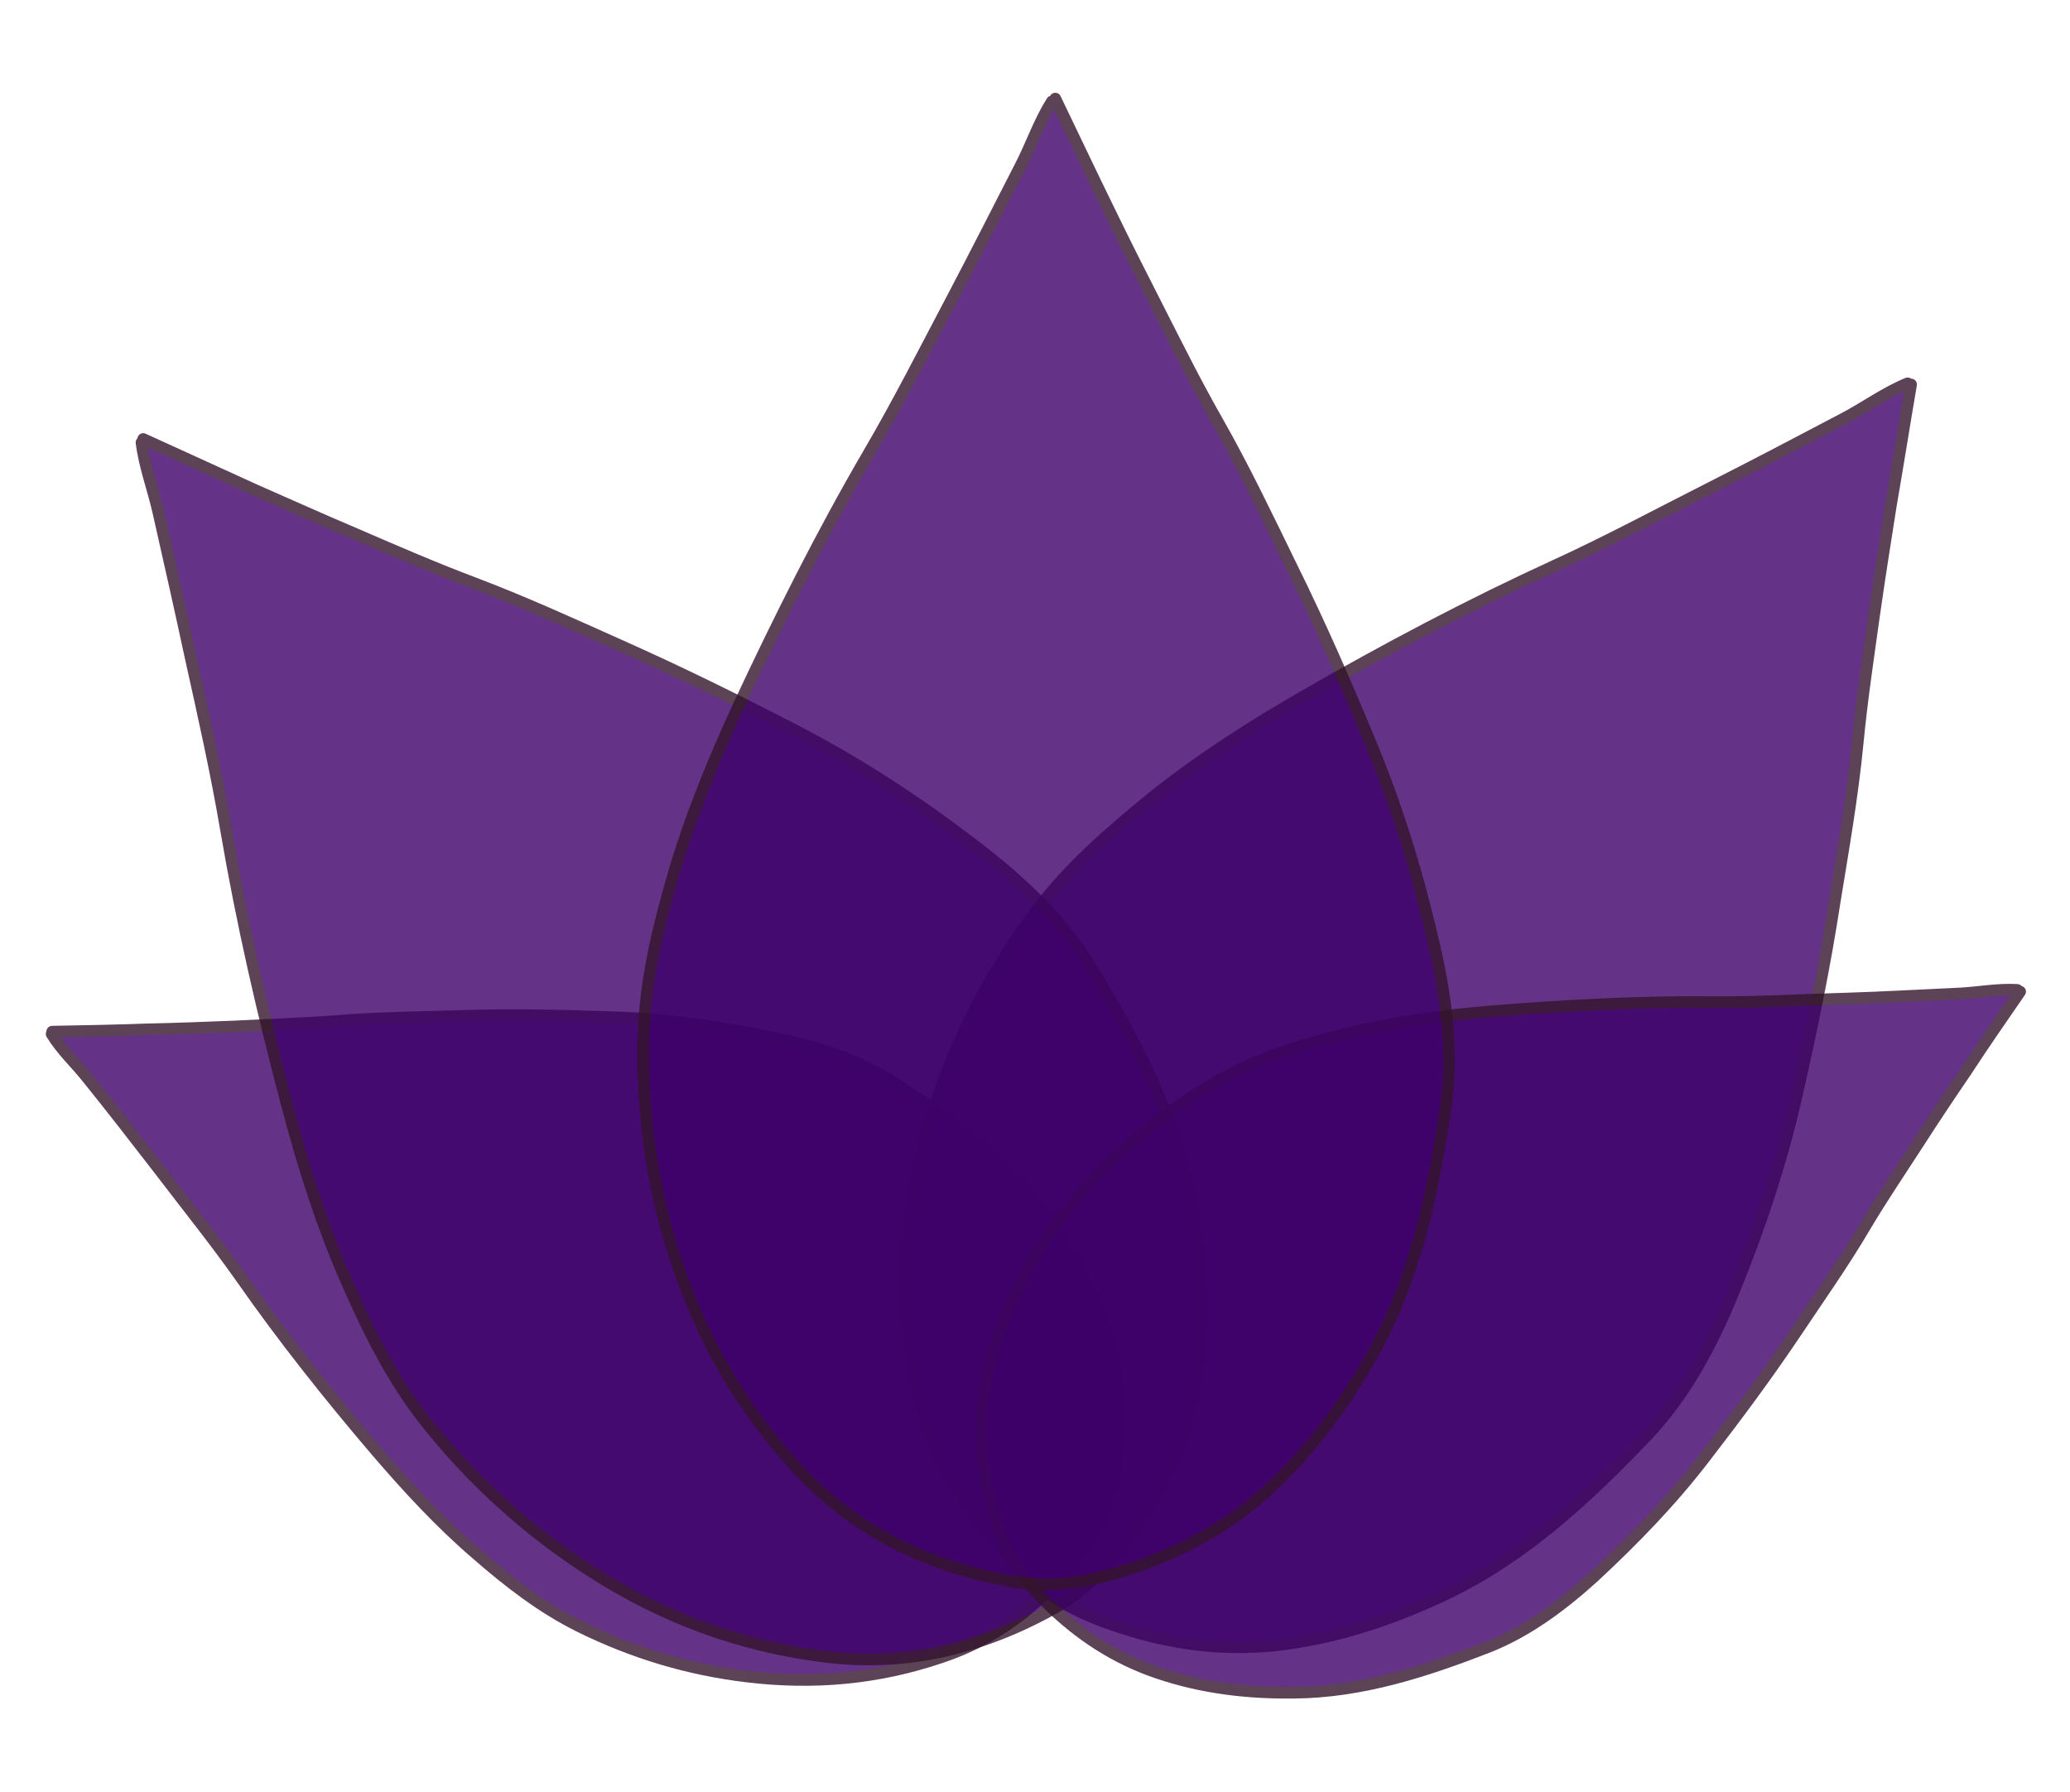
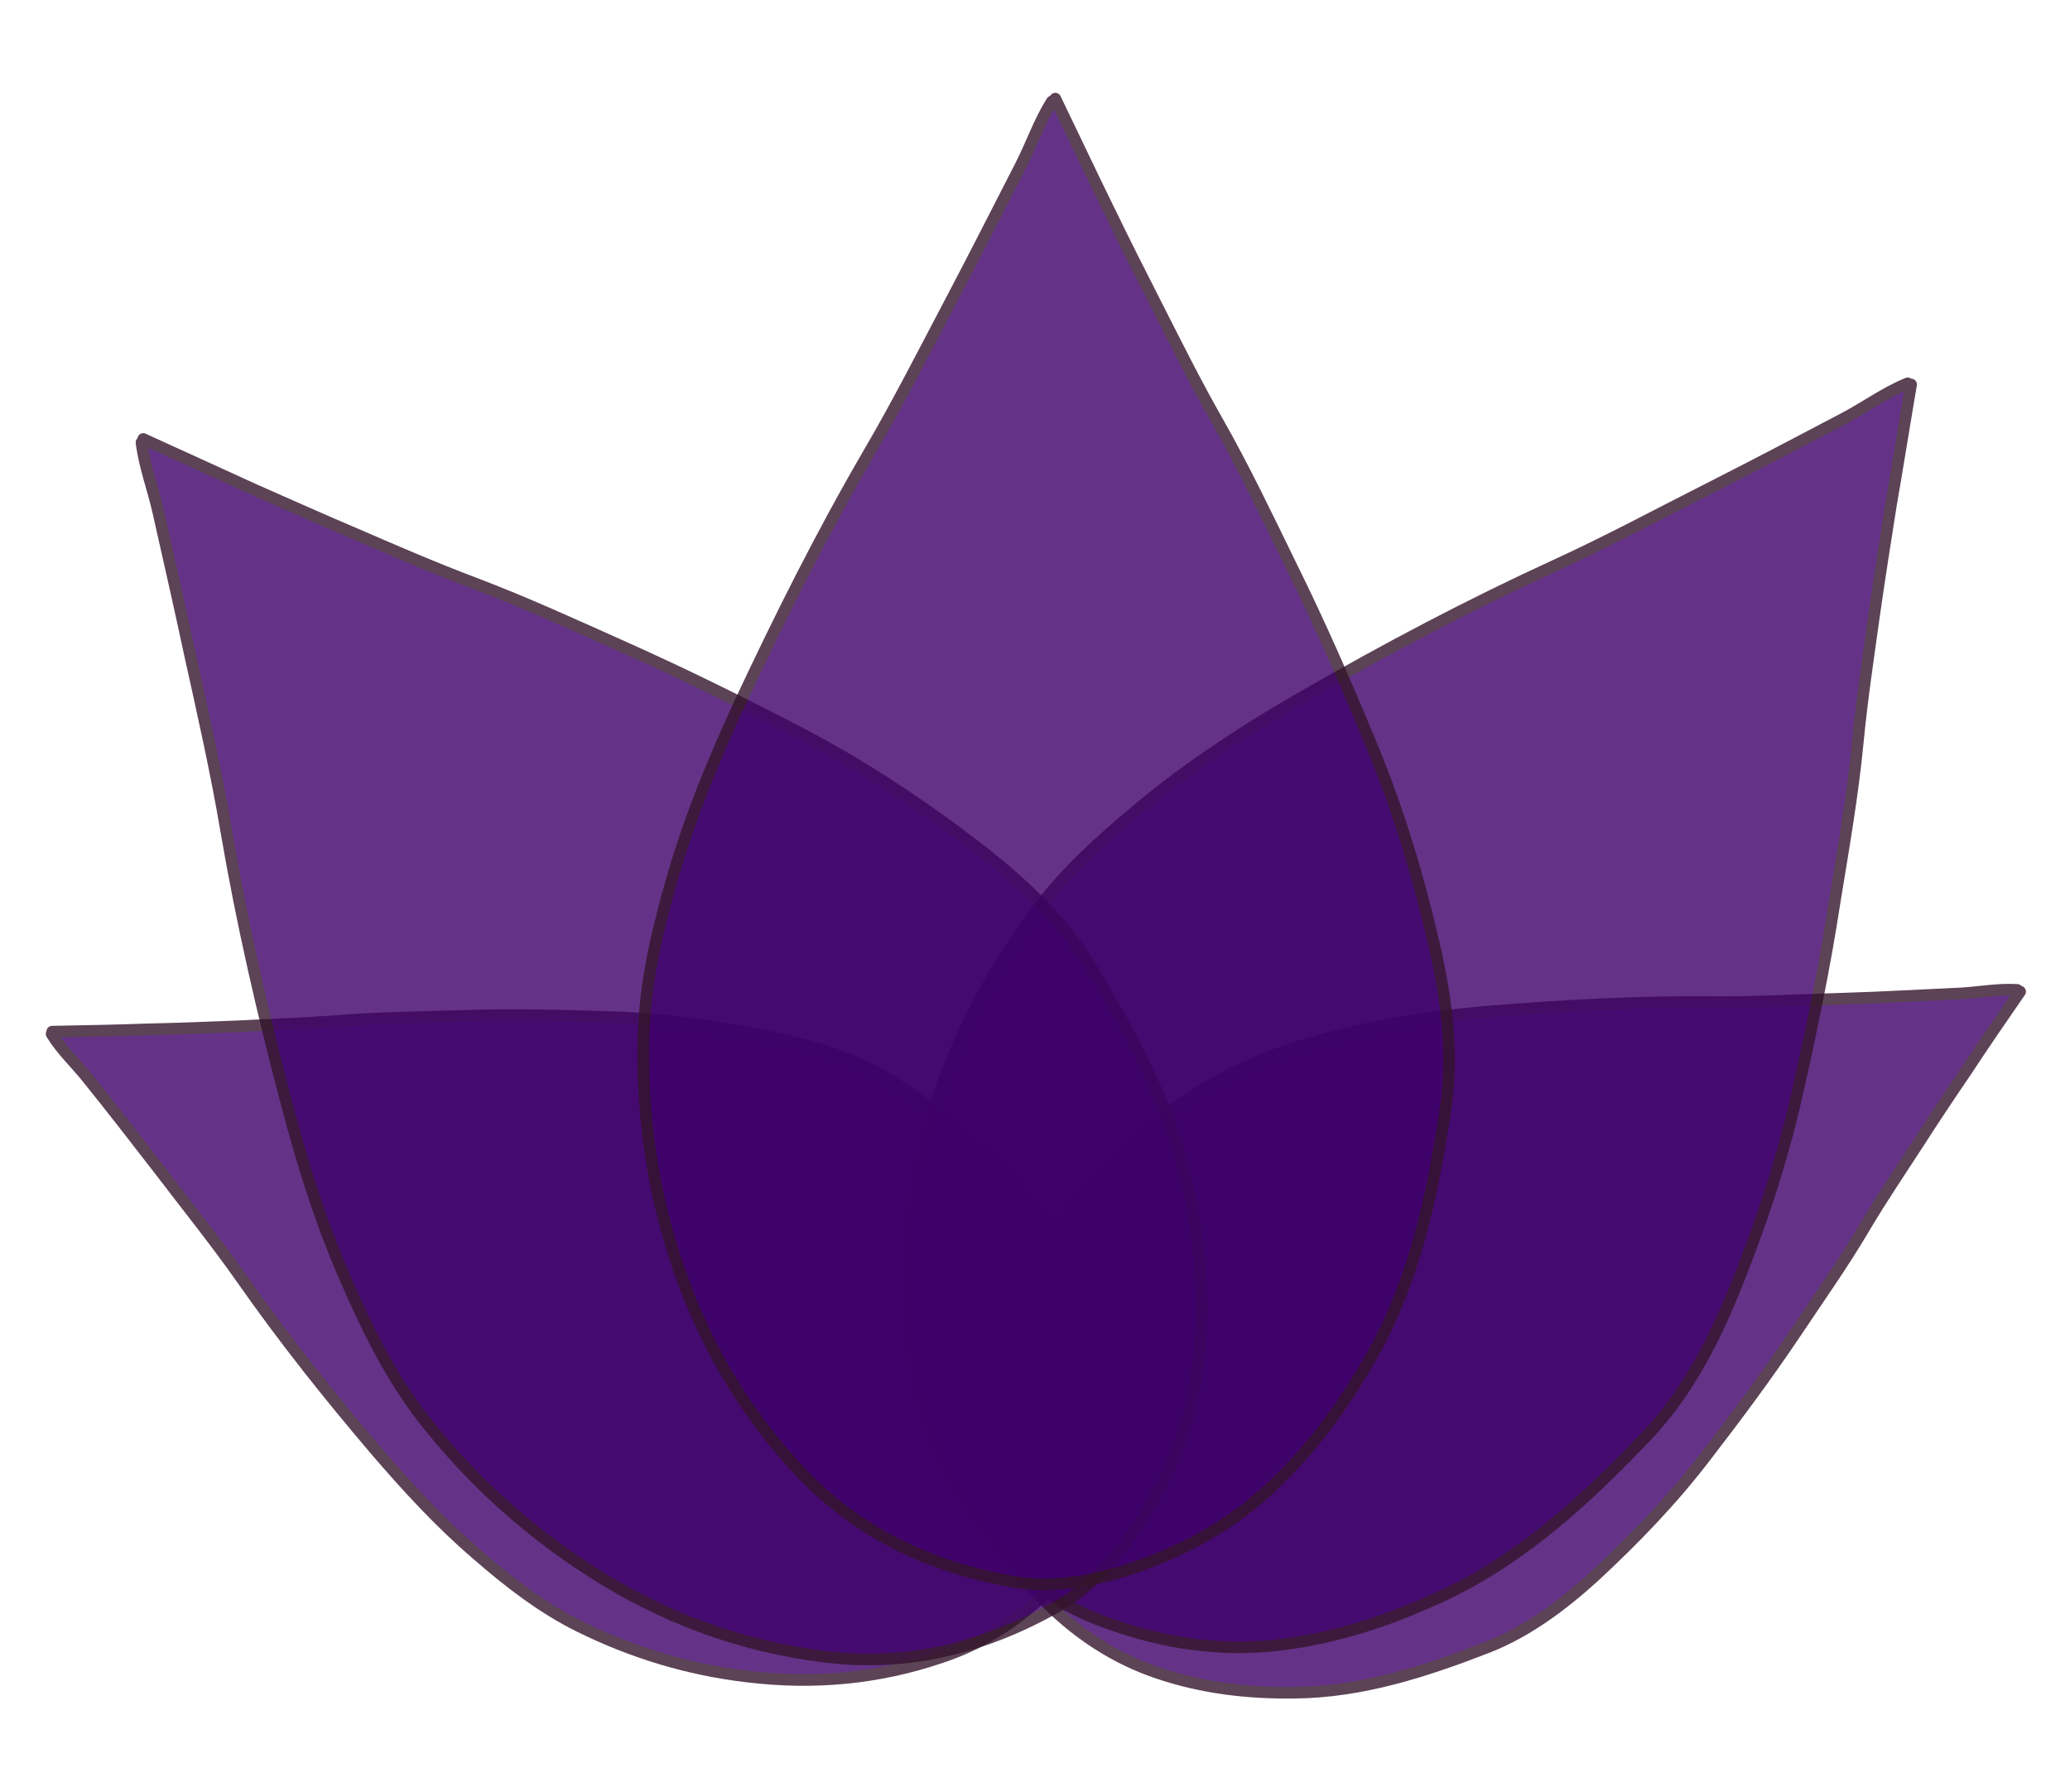
- <svg xmlns="http://www.w3.org/2000/svg" version="1.1" id="Layer_1" x="0px" y="0px" viewBox="0 0 357 309" style="enable-background:new 0 0 357 309;" xml:space="preserve">
+ <svg xmlns="http://www.w3.org/2000/svg" version="1.1" id="lotus" x="0px" y="0px" viewBox="0 0 357 309" style="enable-background:new 0 0 357 309;" xml:space="preserve">
  <style type="text/css">
	.st0{opacity:0.8;fill:#3D0069;stroke:#33142A;stroke-width:2;stroke-linecap:round;stroke-linejoin:round;stroke-miterlimit:10;}
</style>
  <g>
+     <path class="st0 st2" d="M348.4,171c-3.1,4.5-6.3,9.1-9.3,13.7c-2.8,4.1-5.6,8.3-8.3,12.5c-3.1,4.8-6.3,9.5-9.2,14.4   c-3.7,6.3-7.9,12.2-11.9,18.2c-4.9,7.3-10.1,14.3-15.5,21.3c-5.8,7.6-12.4,14.4-19.3,20.8c-5.4,4.9-11.4,9.4-18.2,12.1   c-10.8,4.2-21.8,7.8-33.5,7.9c-8,0.1-15.8-0.8-23.5-3.4c-7.4-2.5-13.6-6.6-19.1-12c-3.5-3.4-6.4-7.3-8-11.7   c-3.7-10.4-4.6-21.1-1.3-31.9c3.4-11,9-20.6,16.8-29.1c6.9-7.5,14.8-13.6,23.8-18.4c6.4-3.4,13.4-5.5,20.5-7.2   c8.1-2,16.4-3.1,24.7-3.8c12.5-1,25-1.7,37.5-1.6c7.9,0.1,15.8-0.4,23.6-0.6c6.7-0.2,13.4-0.6,20.1-0.9c3.2-0.2,6.4-0.8,9.6-0.6" />
    <path class="st0 st5" d="M9,177.9c5.5-0.1,11-0.2,16.5-0.4c5-0.1,10-0.3,15-0.5c5.7-0.3,11.4-0.5,17.1-0.9c7.2-0.6,14.5-0.7,21.7-0.9   c8.8-0.3,17.6-0.1,26.3,0.2c9.6,0.3,18.9,1.7,28.2,3.6c7.1,1.5,14.3,3.7,20.4,7.7c9.7,6.3,19,13.2,25.9,22.7   c4.7,6.5,8.5,13.3,10.9,21c2.3,7.4,2.5,14.9,1.4,22.5c-0.7,4.8-2.2,9.4-4.9,13.3c-6.3,9.1-14.4,16-25.2,19.6   c-10.9,3.7-22,4.7-33.5,3.3c-10.1-1.2-19.7-4.1-28.8-8.6c-6.5-3.2-12.3-7.7-17.8-12.5c-6.3-5.4-12-11.6-17.4-17.9   c-8.1-9.5-15.9-19.3-23.1-29.6c-4.5-6.4-9.5-12.6-14.3-18.9c-4.1-5.3-8.2-10.6-12.4-15.8c-2-2.5-4.4-4.7-6.1-7.5" />
    <path class="st0 st4" d="M329.6,66.3c-1.2,7-2.3,14-3.5,20.9c-1,6.3-2,12.7-2.9,19c-1,7.2-2.1,14.5-2.8,21.8c-0.9,9.3-2.5,18.4-4,27.6   c-1.7,11.1-4,22.2-6.5,33.2c-2.7,12-6.6,23.5-11.2,34.7c-3.6,8.7-8.1,17.1-14.6,24c-10.2,10.7-21.1,20.9-34.7,27.4   c-9.3,4.4-18.8,7.6-29.1,8.8c-9.9,1.1-19.4-0.3-28.7-3.6c-5.9-2-11.4-5-15.6-9.3c-10-10.1-16.8-22-18.8-36.4   c-2-14.7-0.7-28.9,3.8-43c4-12.5,9.9-23.9,17.7-34.3c5.6-7.5,12.7-13.6,19.9-19.5c8.4-6.7,17.4-12.5,26.7-17.8   c13.9-8,28.1-15.5,42.7-22.2c9.2-4.2,18.1-9,27.2-13.6c7.7-3.9,15.3-7.9,22.9-11.9c3.6-1.9,7-4.4,10.9-6" />
    <path class="st0 st3" d="M24.7,75.7c6.4,2.9,12.9,5.9,19.3,8.8c5.9,2.6,11.7,5.2,17.6,7.7c6.7,2.9,13.4,5.8,20.3,8.4   c8.7,3.3,17.2,7.2,25.7,11c10.3,4.6,20.4,9.6,30.4,14.8c10.9,5.7,21,12.4,30.6,19.8c7.4,5.7,14.5,12.3,19.4,20.3   c7.7,12.7,14.7,25.8,17.4,40.6c1.9,10.1,2.5,20.2,0.9,30.4c-1.5,9.9-5.3,18.7-10.9,26.8c-3.5,5.1-7.8,9.7-13,12.7   c-12.3,7-25.6,10.5-40.1,8.7c-14.7-1.8-28.1-6.8-40.5-14.8c-11-7.1-20.5-15.7-28.6-26c-5.8-7.4-9.9-15.8-13.6-24.3   c-4.3-9.8-7.5-20.1-10.2-30.4c-4.1-15.5-7.7-31.2-10.4-47c-1.7-10-3.9-19.8-6.1-29.7c-1.8-8.4-3.7-16.8-5.6-25.2   c-0.9-4-2.4-7.9-2.9-12" />
-     <path class="st0 st2" d="M348.4,171c-3.1,4.5-6.3,9.1-9.3,13.7c-2.8,4.1-5.6,8.3-8.3,12.5c-3.1,4.8-6.3,9.5-9.2,14.4   c-3.7,6.3-7.9,12.2-11.9,18.2c-4.9,7.3-10.1,14.3-15.5,21.3c-5.8,7.6-12.4,14.4-19.3,20.8c-5.4,4.9-11.4,9.4-18.2,12.1   c-10.8,4.2-21.8,7.8-33.5,7.9c-8,0.1-15.8-0.8-23.5-3.4c-7.4-2.5-13.6-6.6-19.1-12c-3.5-3.4-6.4-7.3-8-11.7   c-3.7-10.4-4.6-21.1-1.3-31.9c3.4-11,9-20.6,16.8-29.1c6.9-7.5,14.8-13.6,23.8-18.4c6.4-3.4,13.4-5.5,20.5-7.2   c8.1-2,16.4-3.1,24.7-3.8c12.5-1,25-1.7,37.5-1.6c7.9,0.1,15.8-0.4,23.6-0.6c6.7-0.2,13.4-0.6,20.1-0.9c3.2-0.2,6.4-0.8,9.6-0.6" />
    <path class="st0 st1" d="M182,17c3.1,6.4,6.1,12.8,9.2,19.1c2.8,5.8,5.7,11.5,8.6,17.2c3.3,6.5,6.6,13.1,10.2,19.4   c4.6,8.1,8.6,16.5,12.7,24.9c5,10.1,9.5,20.4,13.8,30.8c4.7,11.3,8.2,23,10.9,34.8c2.1,9.1,3.3,18.7,1.9,28   c-2.2,14.7-5.2,29.2-12.6,42.4c-5,8.9-11,17.1-18.7,24c-7.5,6.6-16,10.9-25.5,13.7c-6,1.7-12.2,2.5-18.1,1.4   c-14-2.5-26.4-8.3-36.4-18.9c-10.1-10.8-17.2-23.2-21.7-37.3c-4-12.5-5.7-25.2-5.3-38.2c0.3-9.4,2.5-18.4,5.1-27.4   c3-10.3,7.1-20.2,11.6-29.9c6.8-14.5,14-28.9,22.1-42.8c5.1-8.7,9.7-17.8,14.4-26.7c4-7.6,7.9-15.3,11.8-22.9   c1.9-3.7,3.2-7.6,5.4-11.1" />
  </g>
</svg>
